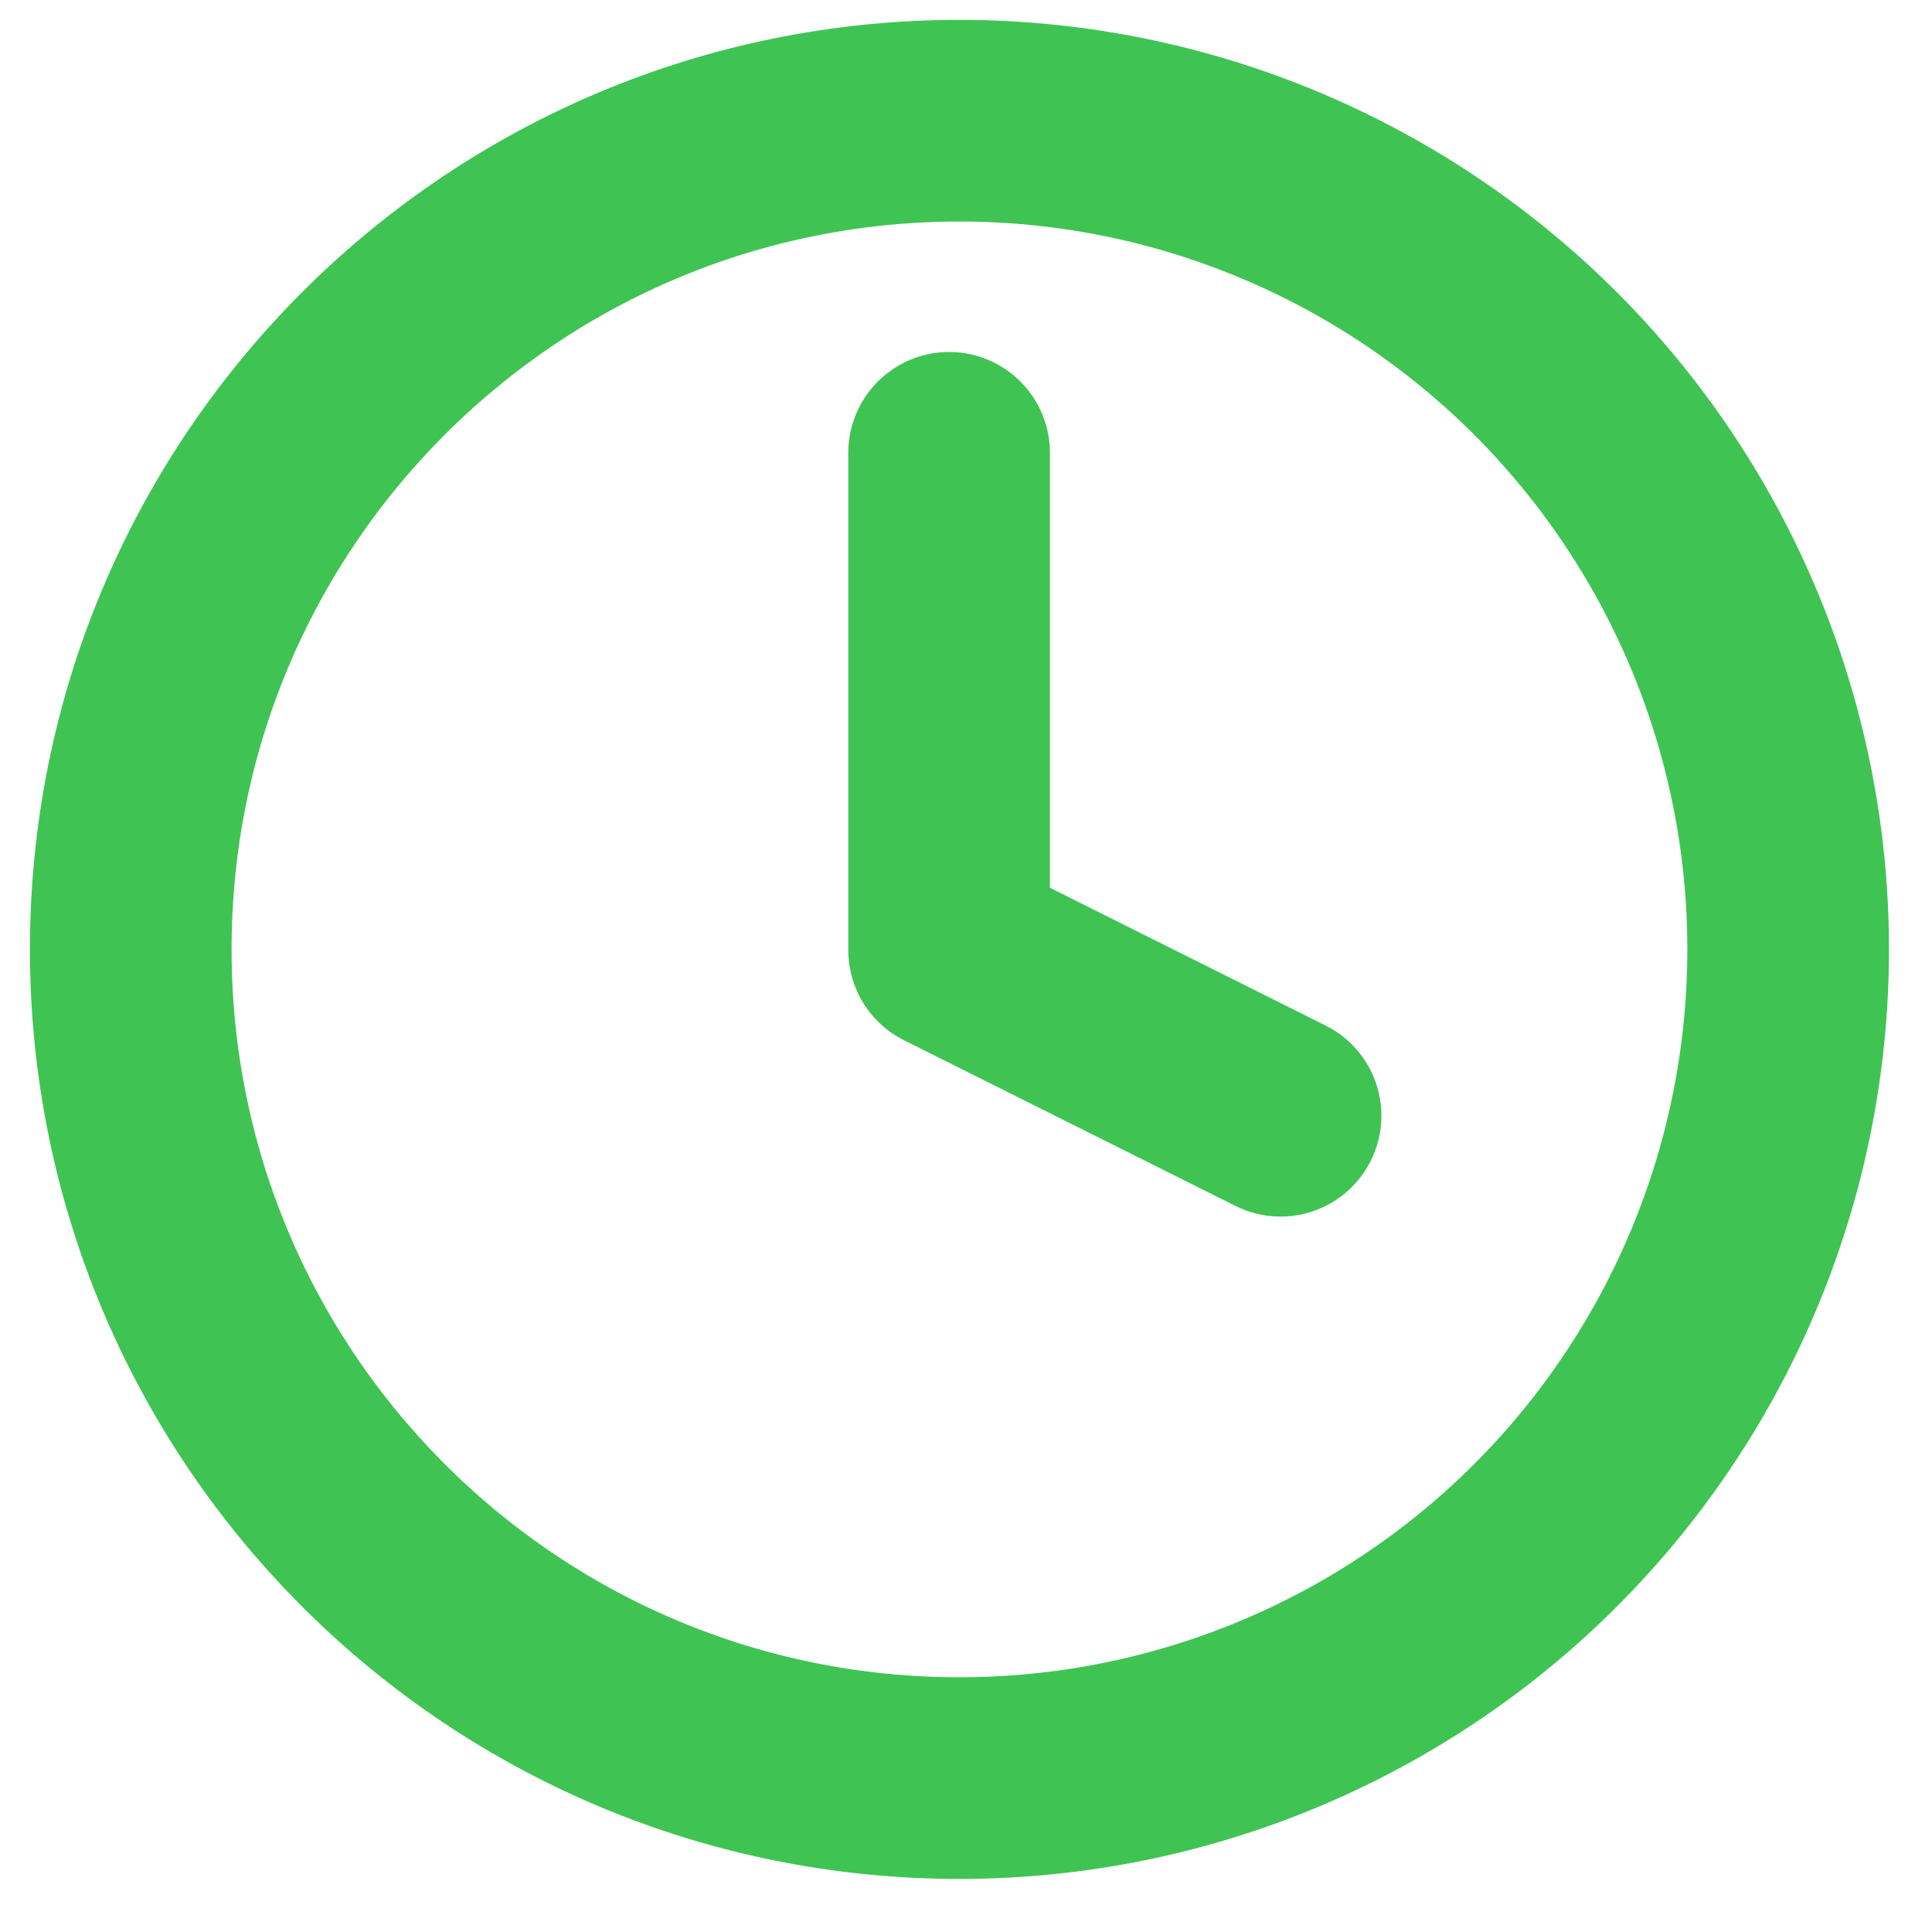
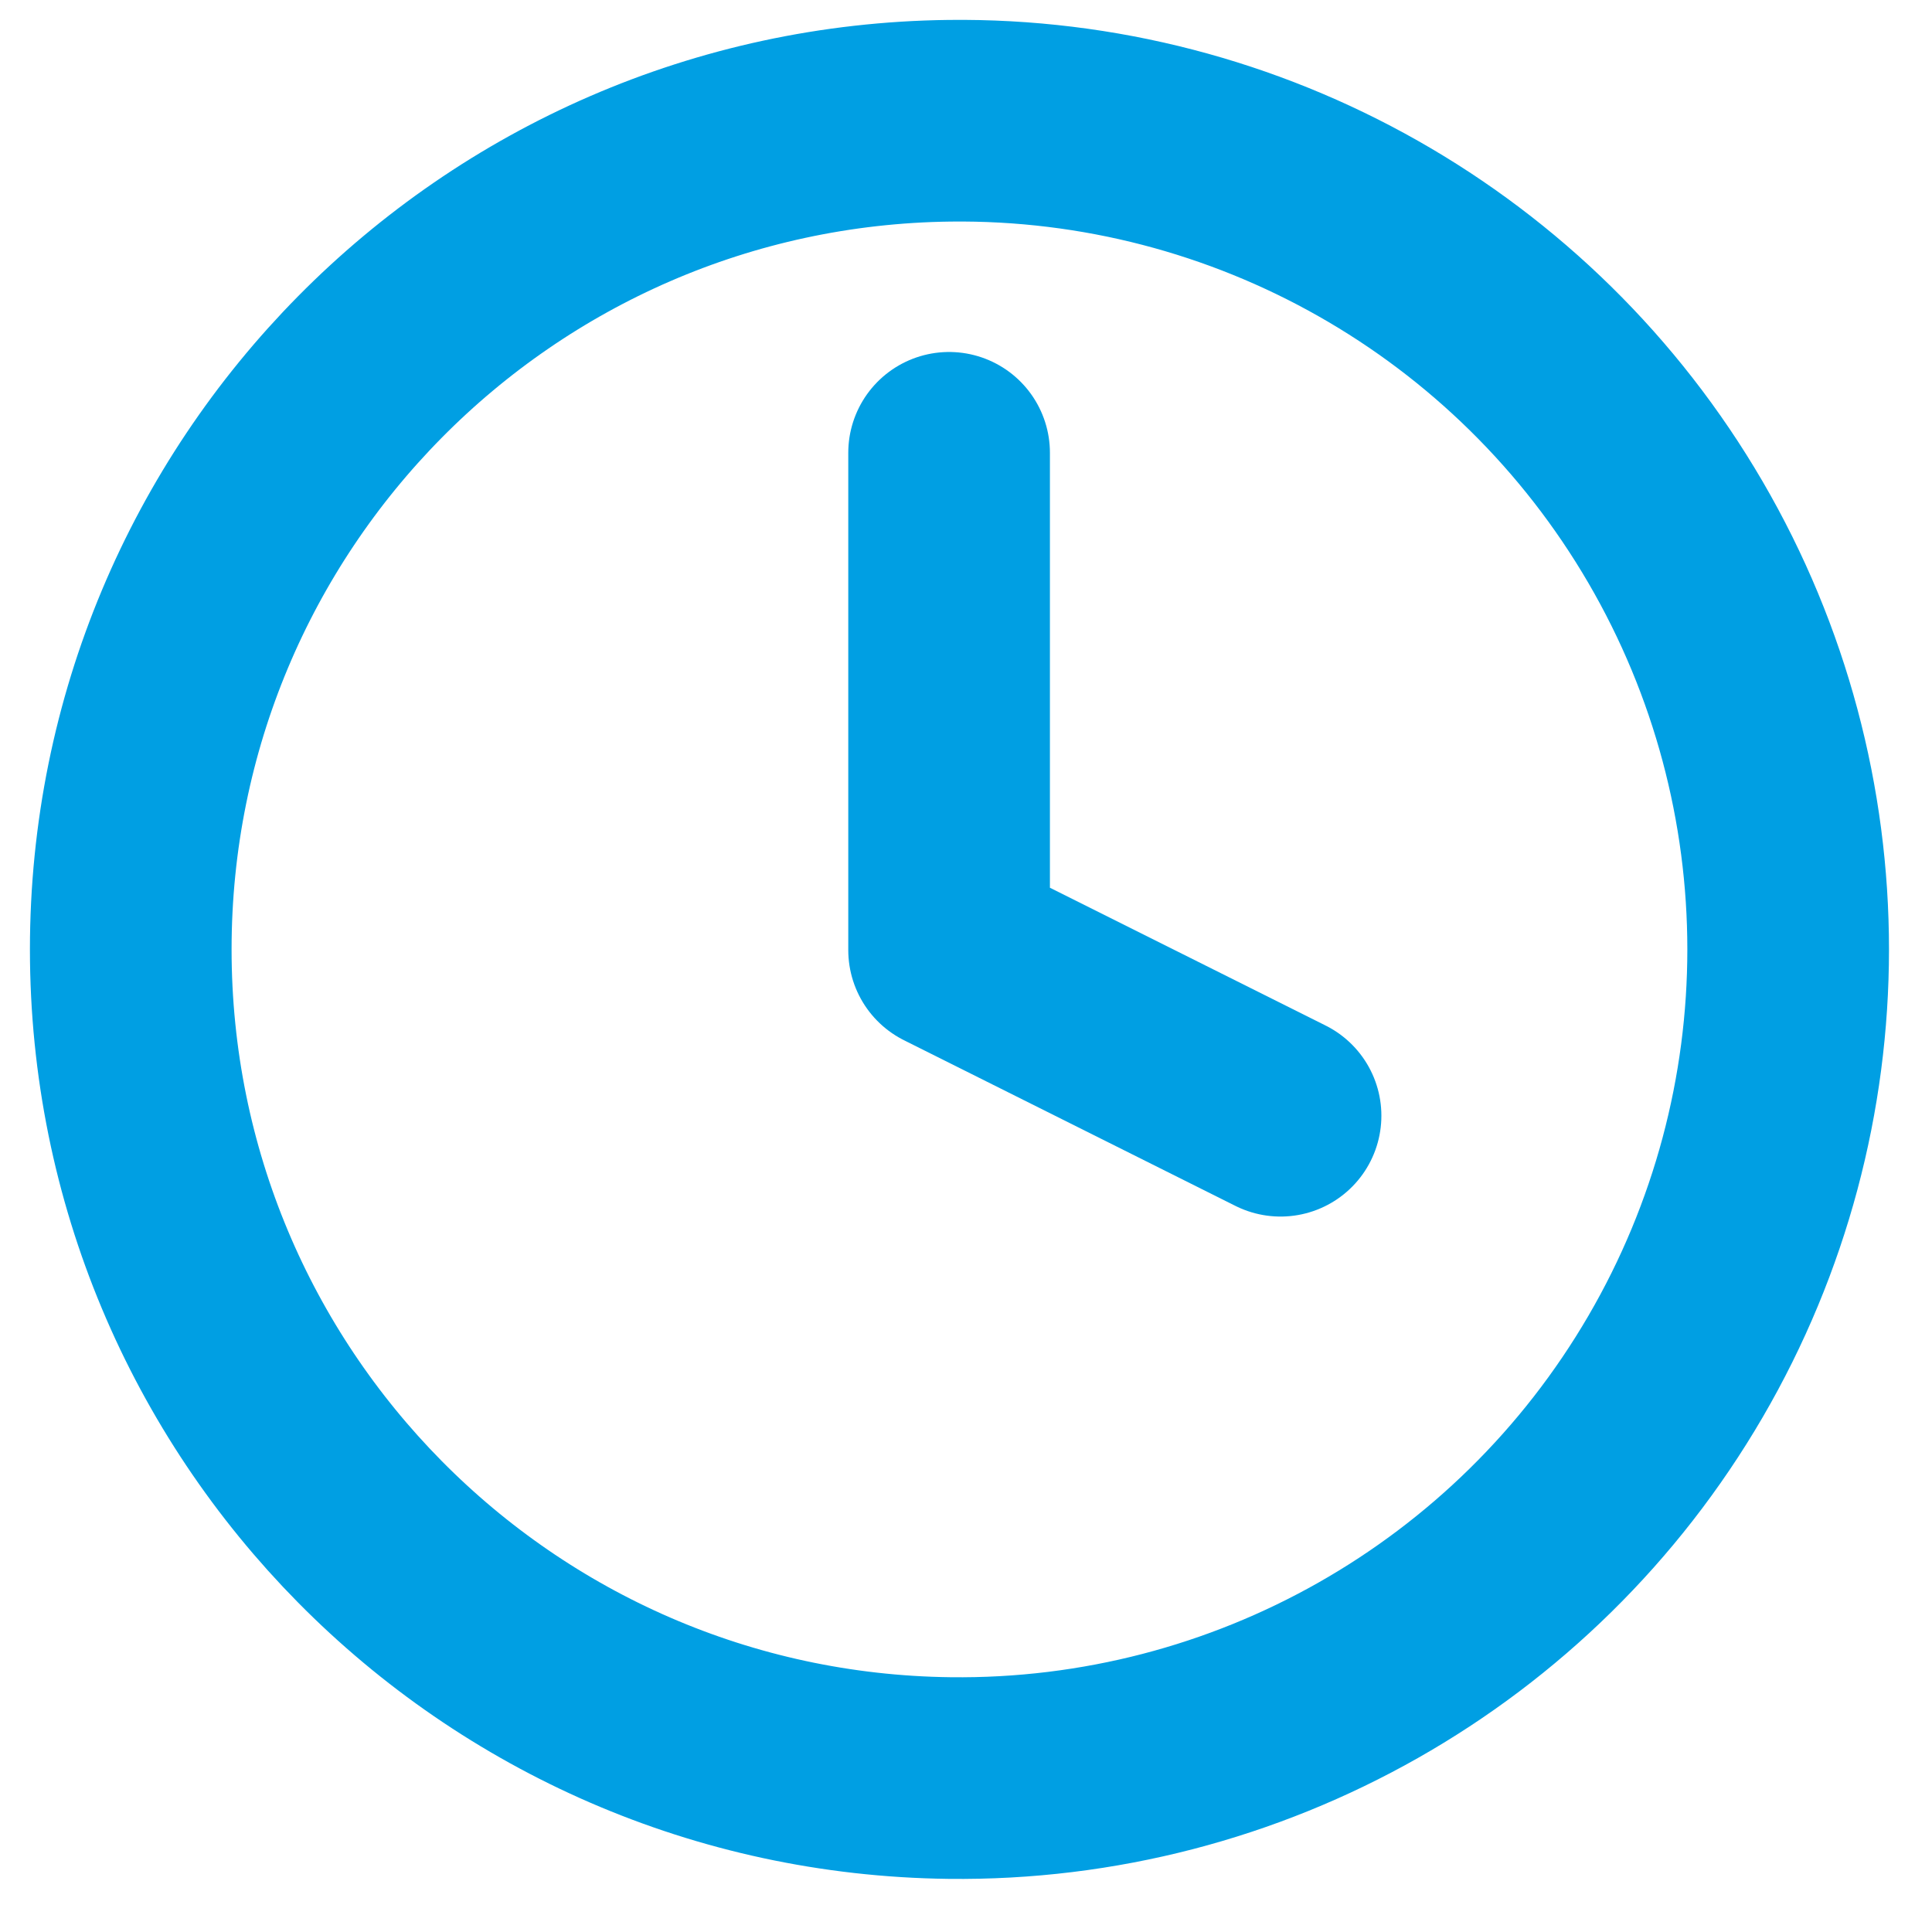
<svg xmlns="http://www.w3.org/2000/svg" width="16" height="16" viewBox="0 0 16 16">
  <g>
    <g>
      <g>
        <g>
-           <path fill="none" stroke="#3fc453" stroke-linecap="round" stroke-linejoin="round" stroke-miterlimit="20" stroke-width="1.67" d="M7.863 14.725A6.863 6.863 0 1 0 7.863 1a6.863 6.863 0 0 0 0 13.725z" />
+           <path fill="none" stroke="#009fe3" stroke-linecap="round" stroke-linejoin="round" stroke-miterlimit="20" stroke-width="1.67" d="M7.863 14.725A6.863 6.863 0 1 0 7.863 1a6.863 6.863 0 0 0 0 13.725z" />
        </g>
        <g>
-           <path fill="none" stroke="#3fc453" stroke-linecap="round" stroke-linejoin="round" stroke-miterlimit="20" stroke-width="1.67" d="M7.86 3.75v4.118l2.745 1.372v0" />
+           <path fill="none" stroke="#009fe3" stroke-linecap="round" stroke-linejoin="round" stroke-miterlimit="20" stroke-width="1.67" d="M7.86 3.75v4.118l2.745 1.372v0" />
        </g>
      </g>
    </g>
  </g>
</svg>
